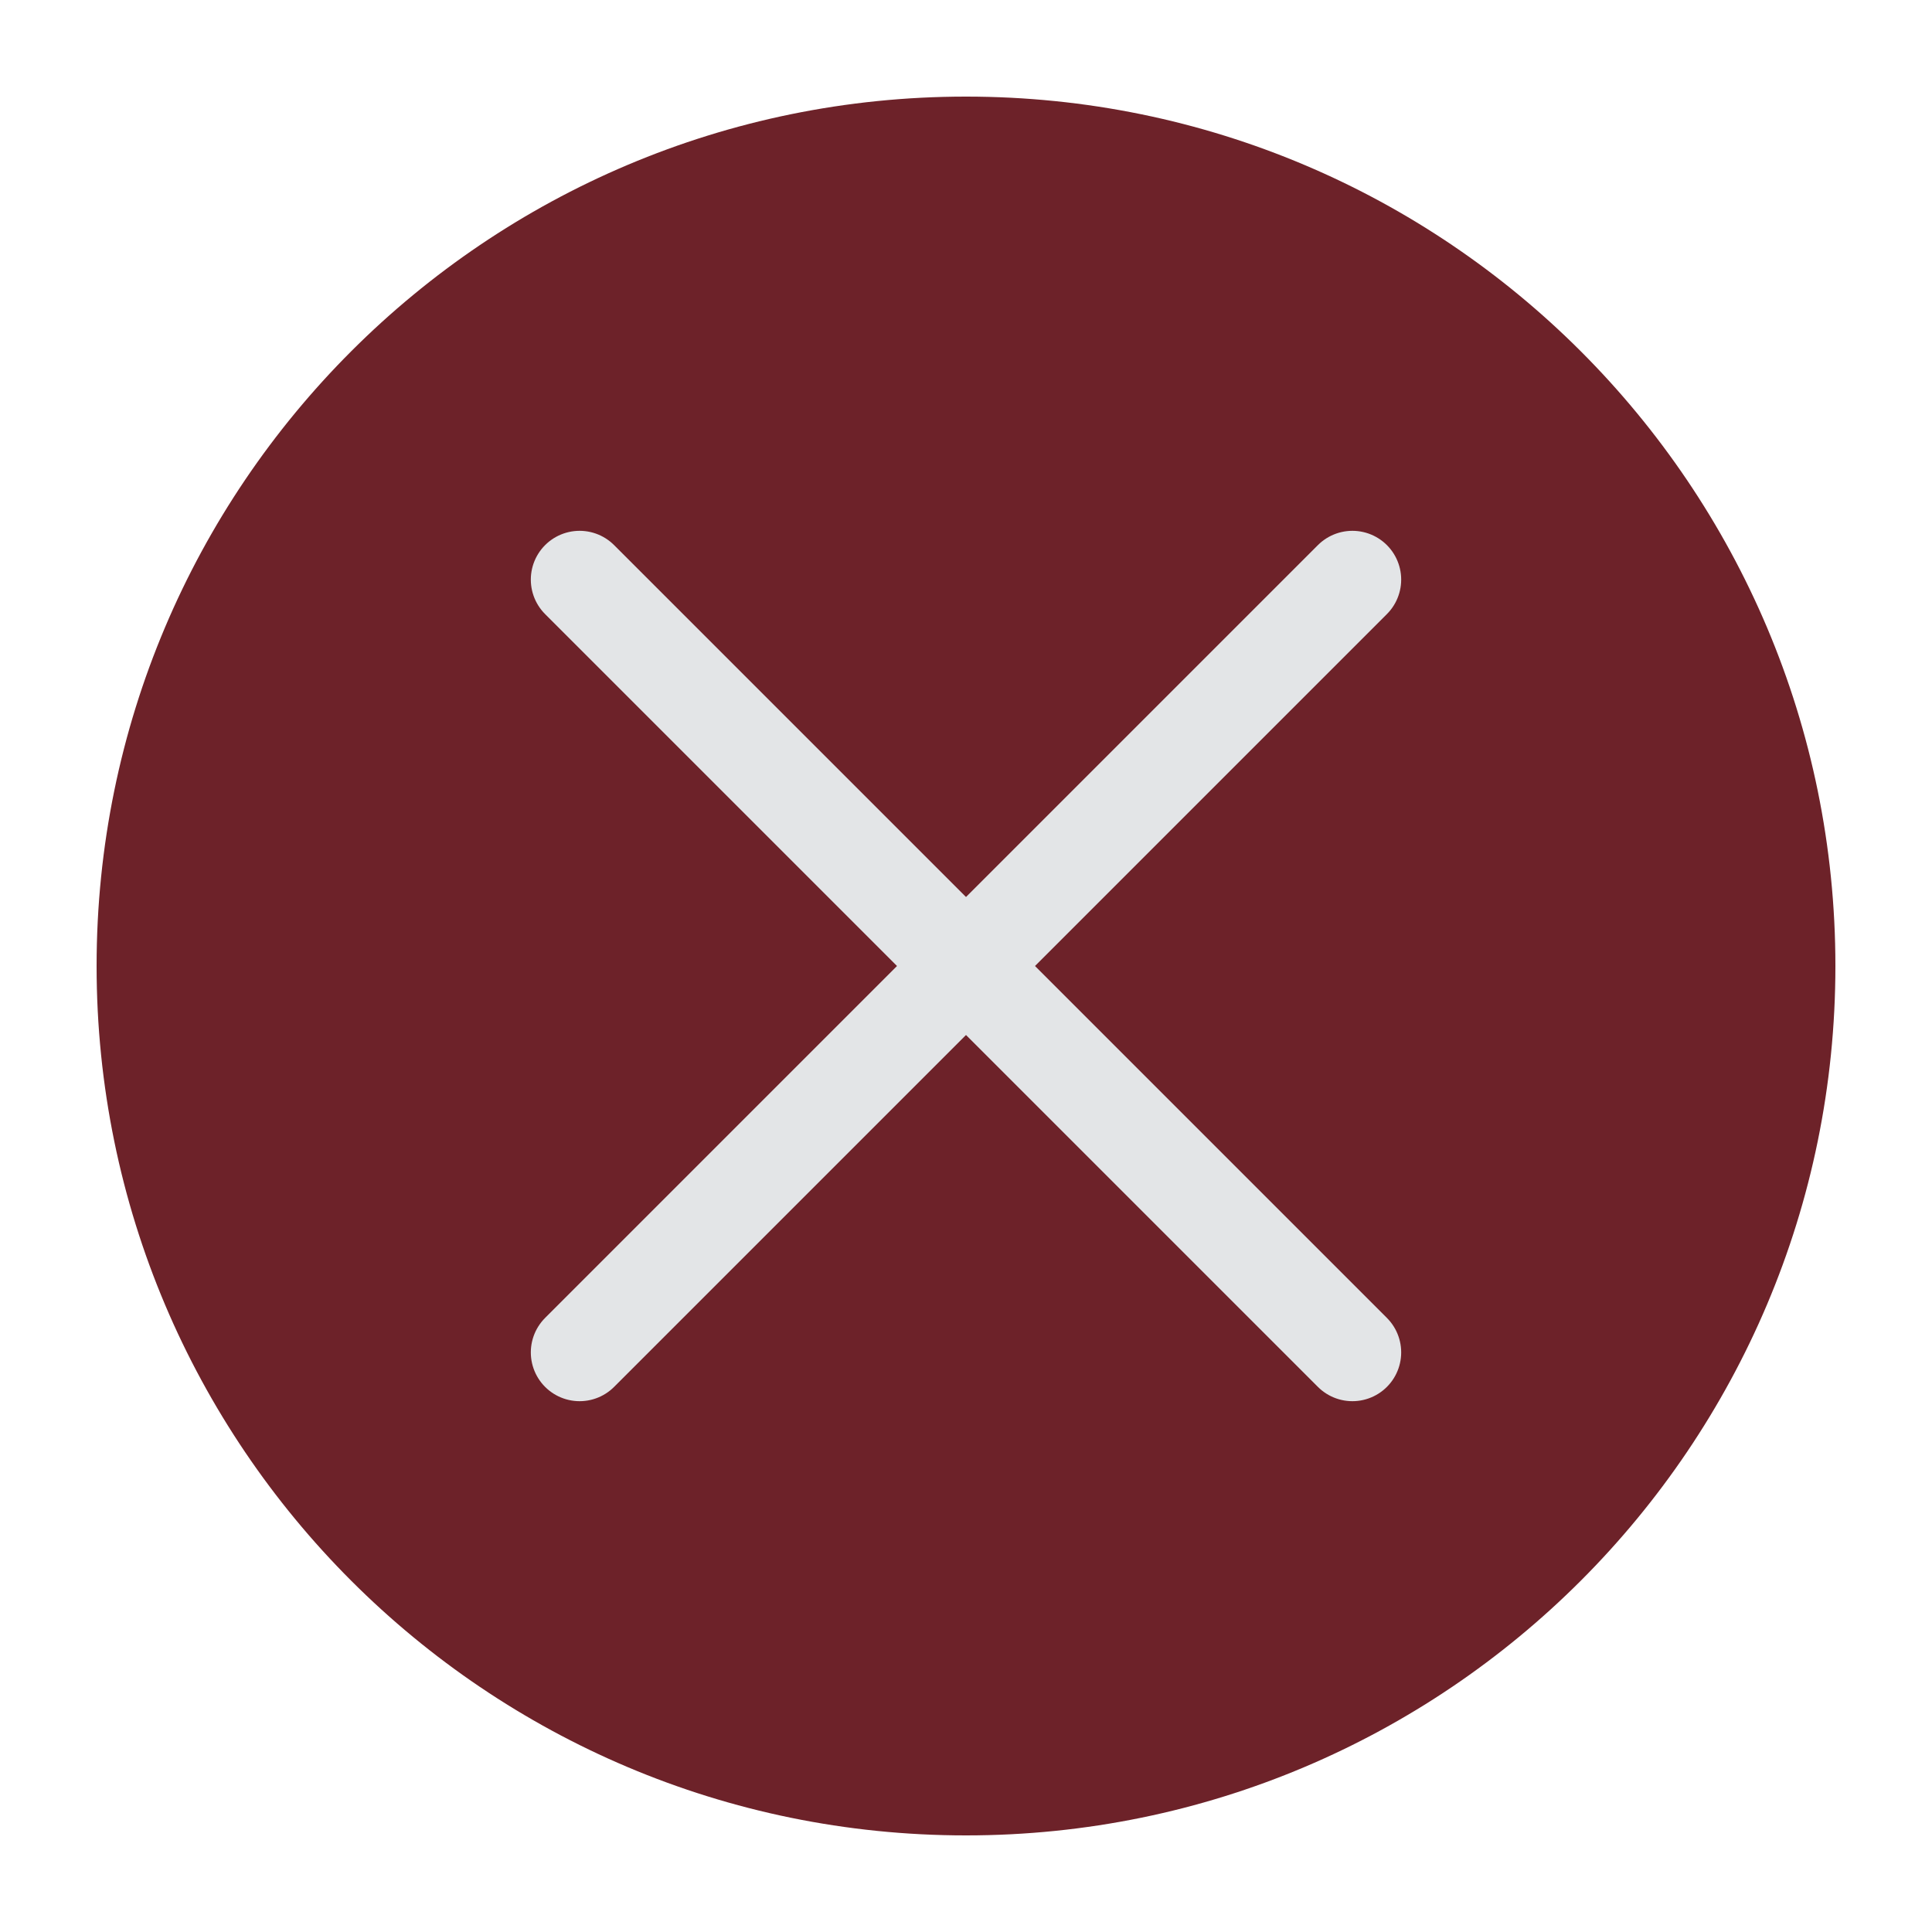
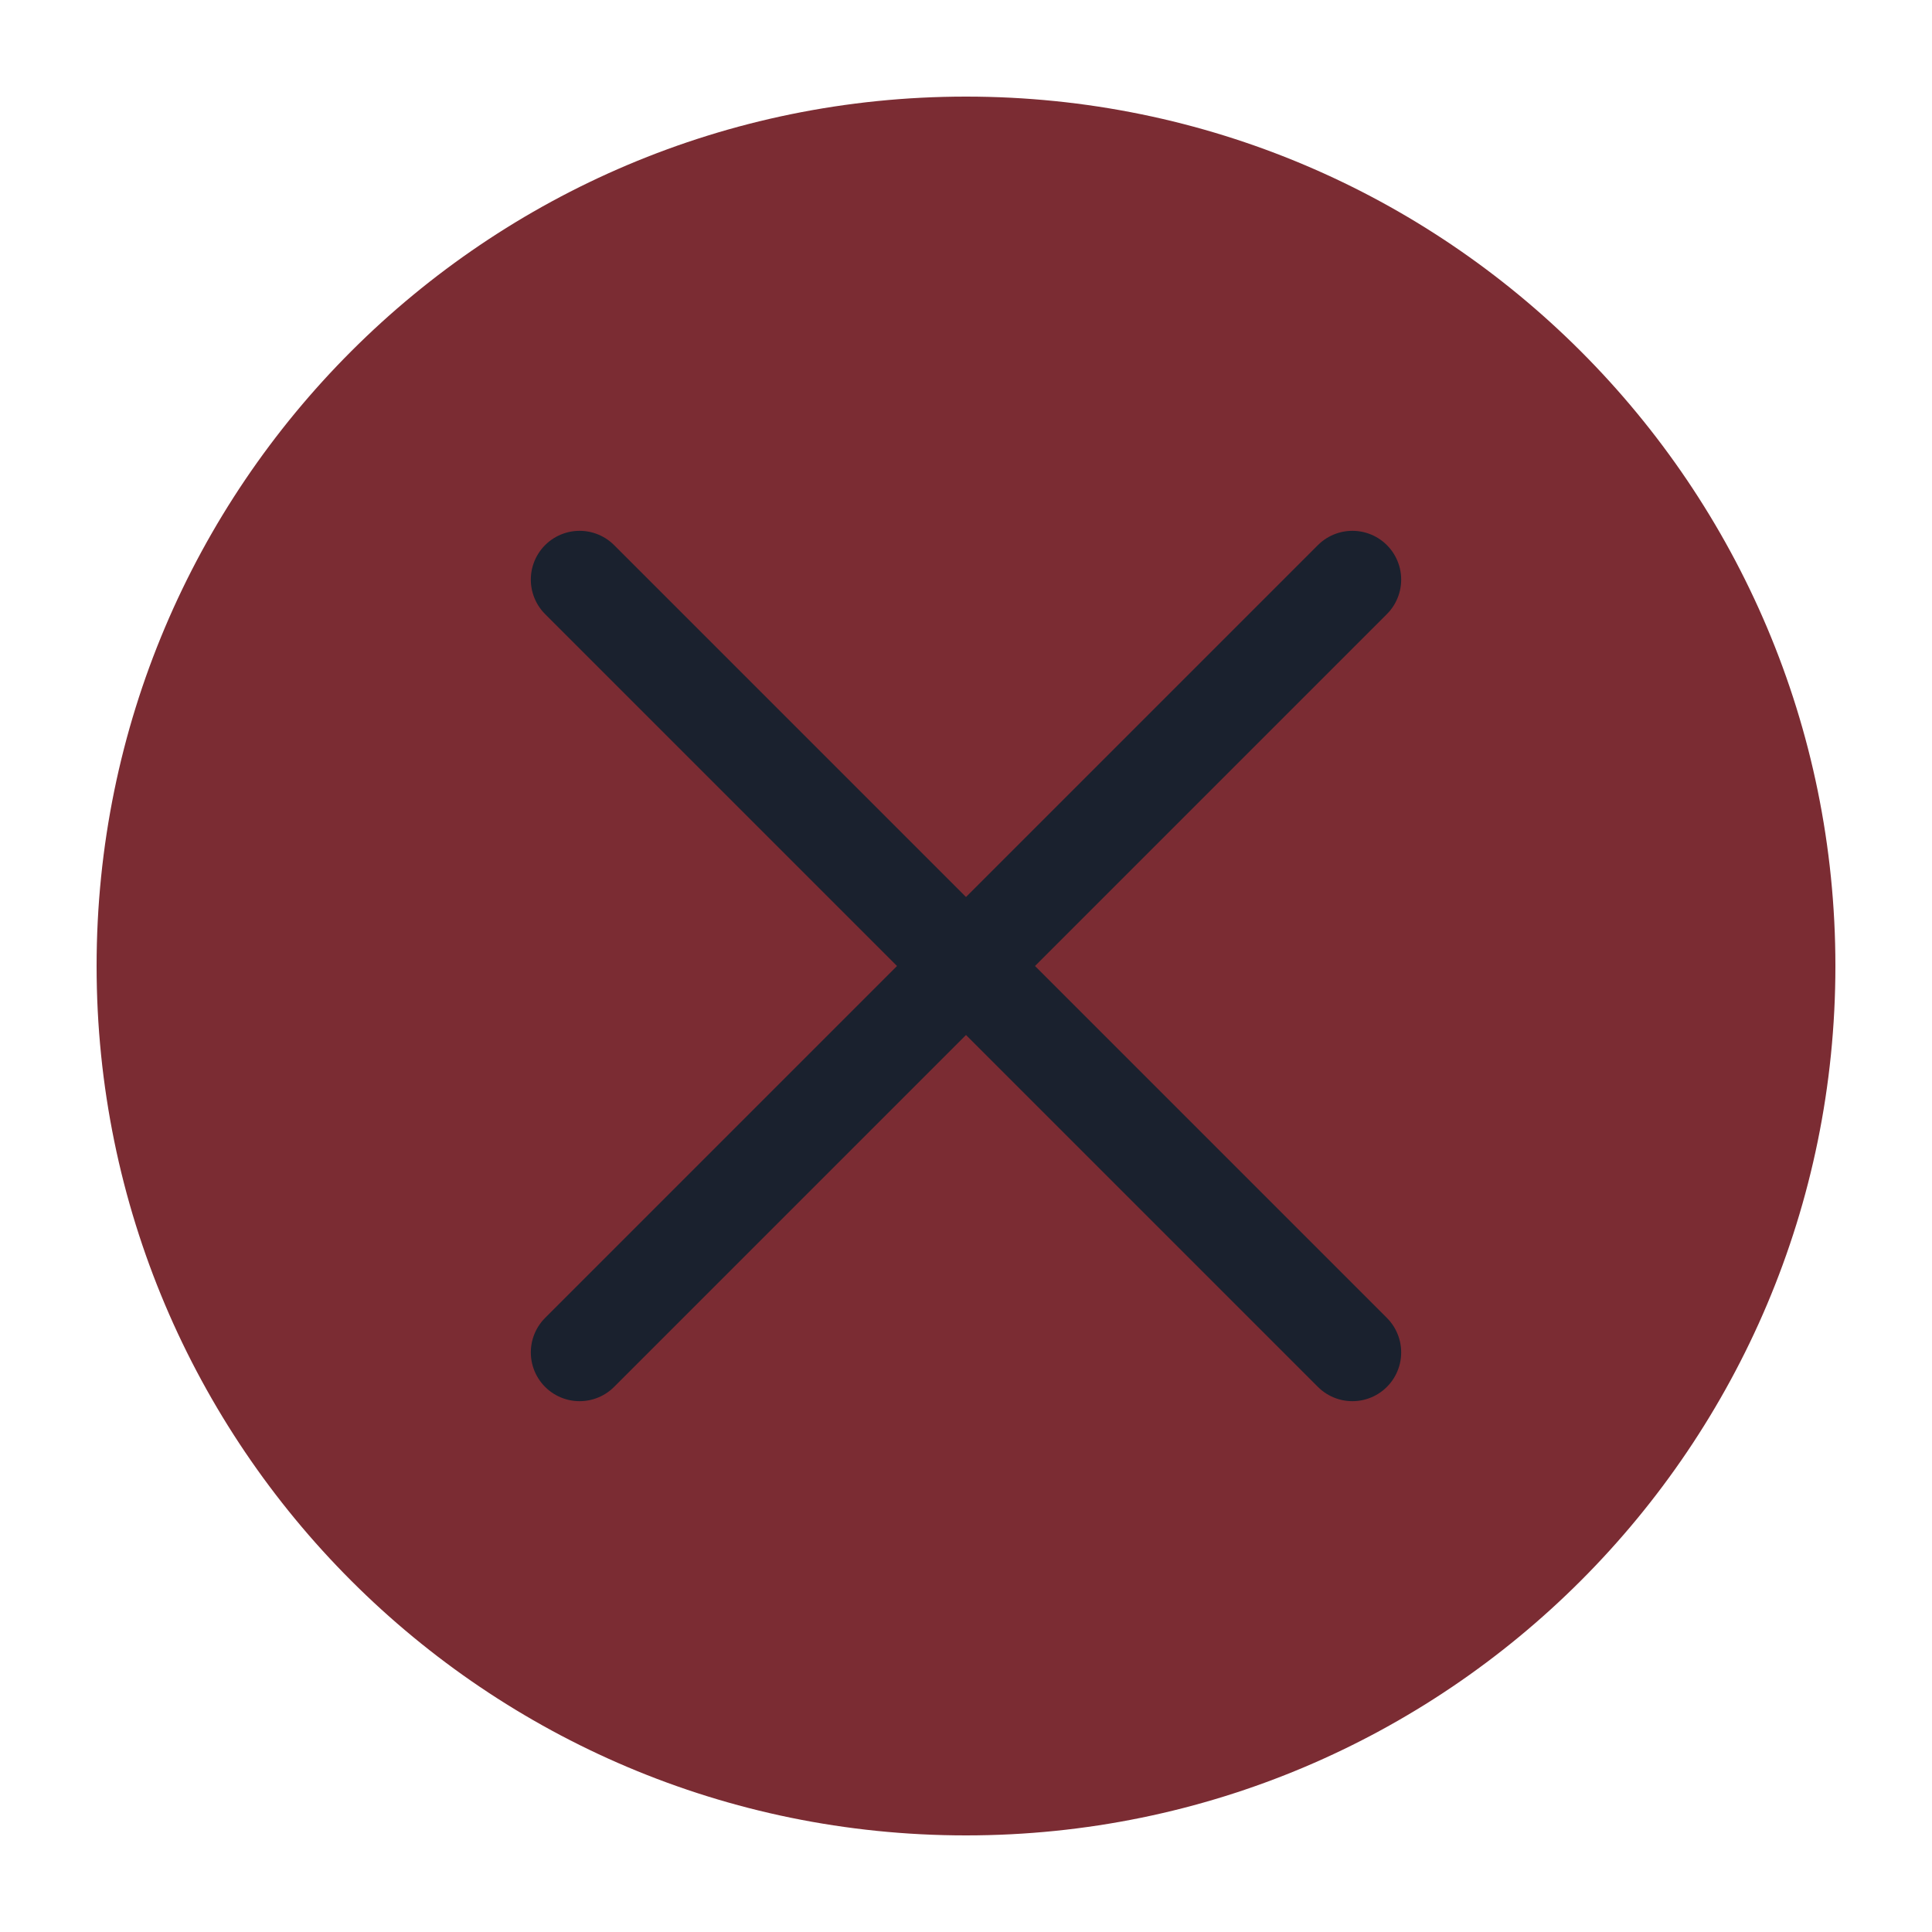
<svg xmlns="http://www.w3.org/2000/svg" viewBox="0 0 50 50" version="1.2" baseProfile="tiny">
  <defs>
</defs>
  <g fill="none" stroke="black" stroke-width="1" fill-rule="evenodd" stroke-linecap="square" stroke-linejoin="bevel">
-     <g fill="#6d2229" fill-opacity="1" stroke="none" transform="matrix(2.5,0,0,2.5,2.5,2.5)" font-family="Noto Sans" font-size="10" font-weight="400" font-style="normal">
+     <g fill="#7b2c33" fill-opacity="1" stroke="none" transform="matrix(2.5,0,0,2.5,2.5,2.5)" font-family="Noto Sans" font-size="10" font-weight="400" font-style="normal">
      <circle cx="9" cy="9" r="9" />
    </g>
-     <g fill="none" stroke="#e3e5e7" stroke-opacity="1" stroke-width="1.01" stroke-linecap="round" stroke-linejoin="miter" stroke-miterlimit="2" transform="matrix(2.5,0,0,2.5,2.5,2.5)" font-family="Noto Sans" font-size="10" font-weight="400" font-style="normal">
+     <g fill="none" stroke="#1a212e" stroke-opacity="1" stroke-width="1.01" stroke-linecap="round" stroke-linejoin="miter" stroke-miterlimit="2" transform="matrix(2.5,0,0,2.5,2.5,2.5)" font-family="Noto Sans" font-size="10" font-weight="400" font-style="normal">
      <polyline fill="none" vector-effect="none" points="5,5 13,13 " />
      <polyline fill="none" vector-effect="none" points="13,5 5,13 " />
    </g>
    <g fill="none" stroke="#000000" stroke-opacity="1" stroke-width="1" stroke-linecap="square" stroke-linejoin="bevel" transform="matrix(1,0,0,1,0,0)" font-family="Noto Sans" font-size="10" font-weight="400" font-style="normal">
</g>
  </g>
</svg>
